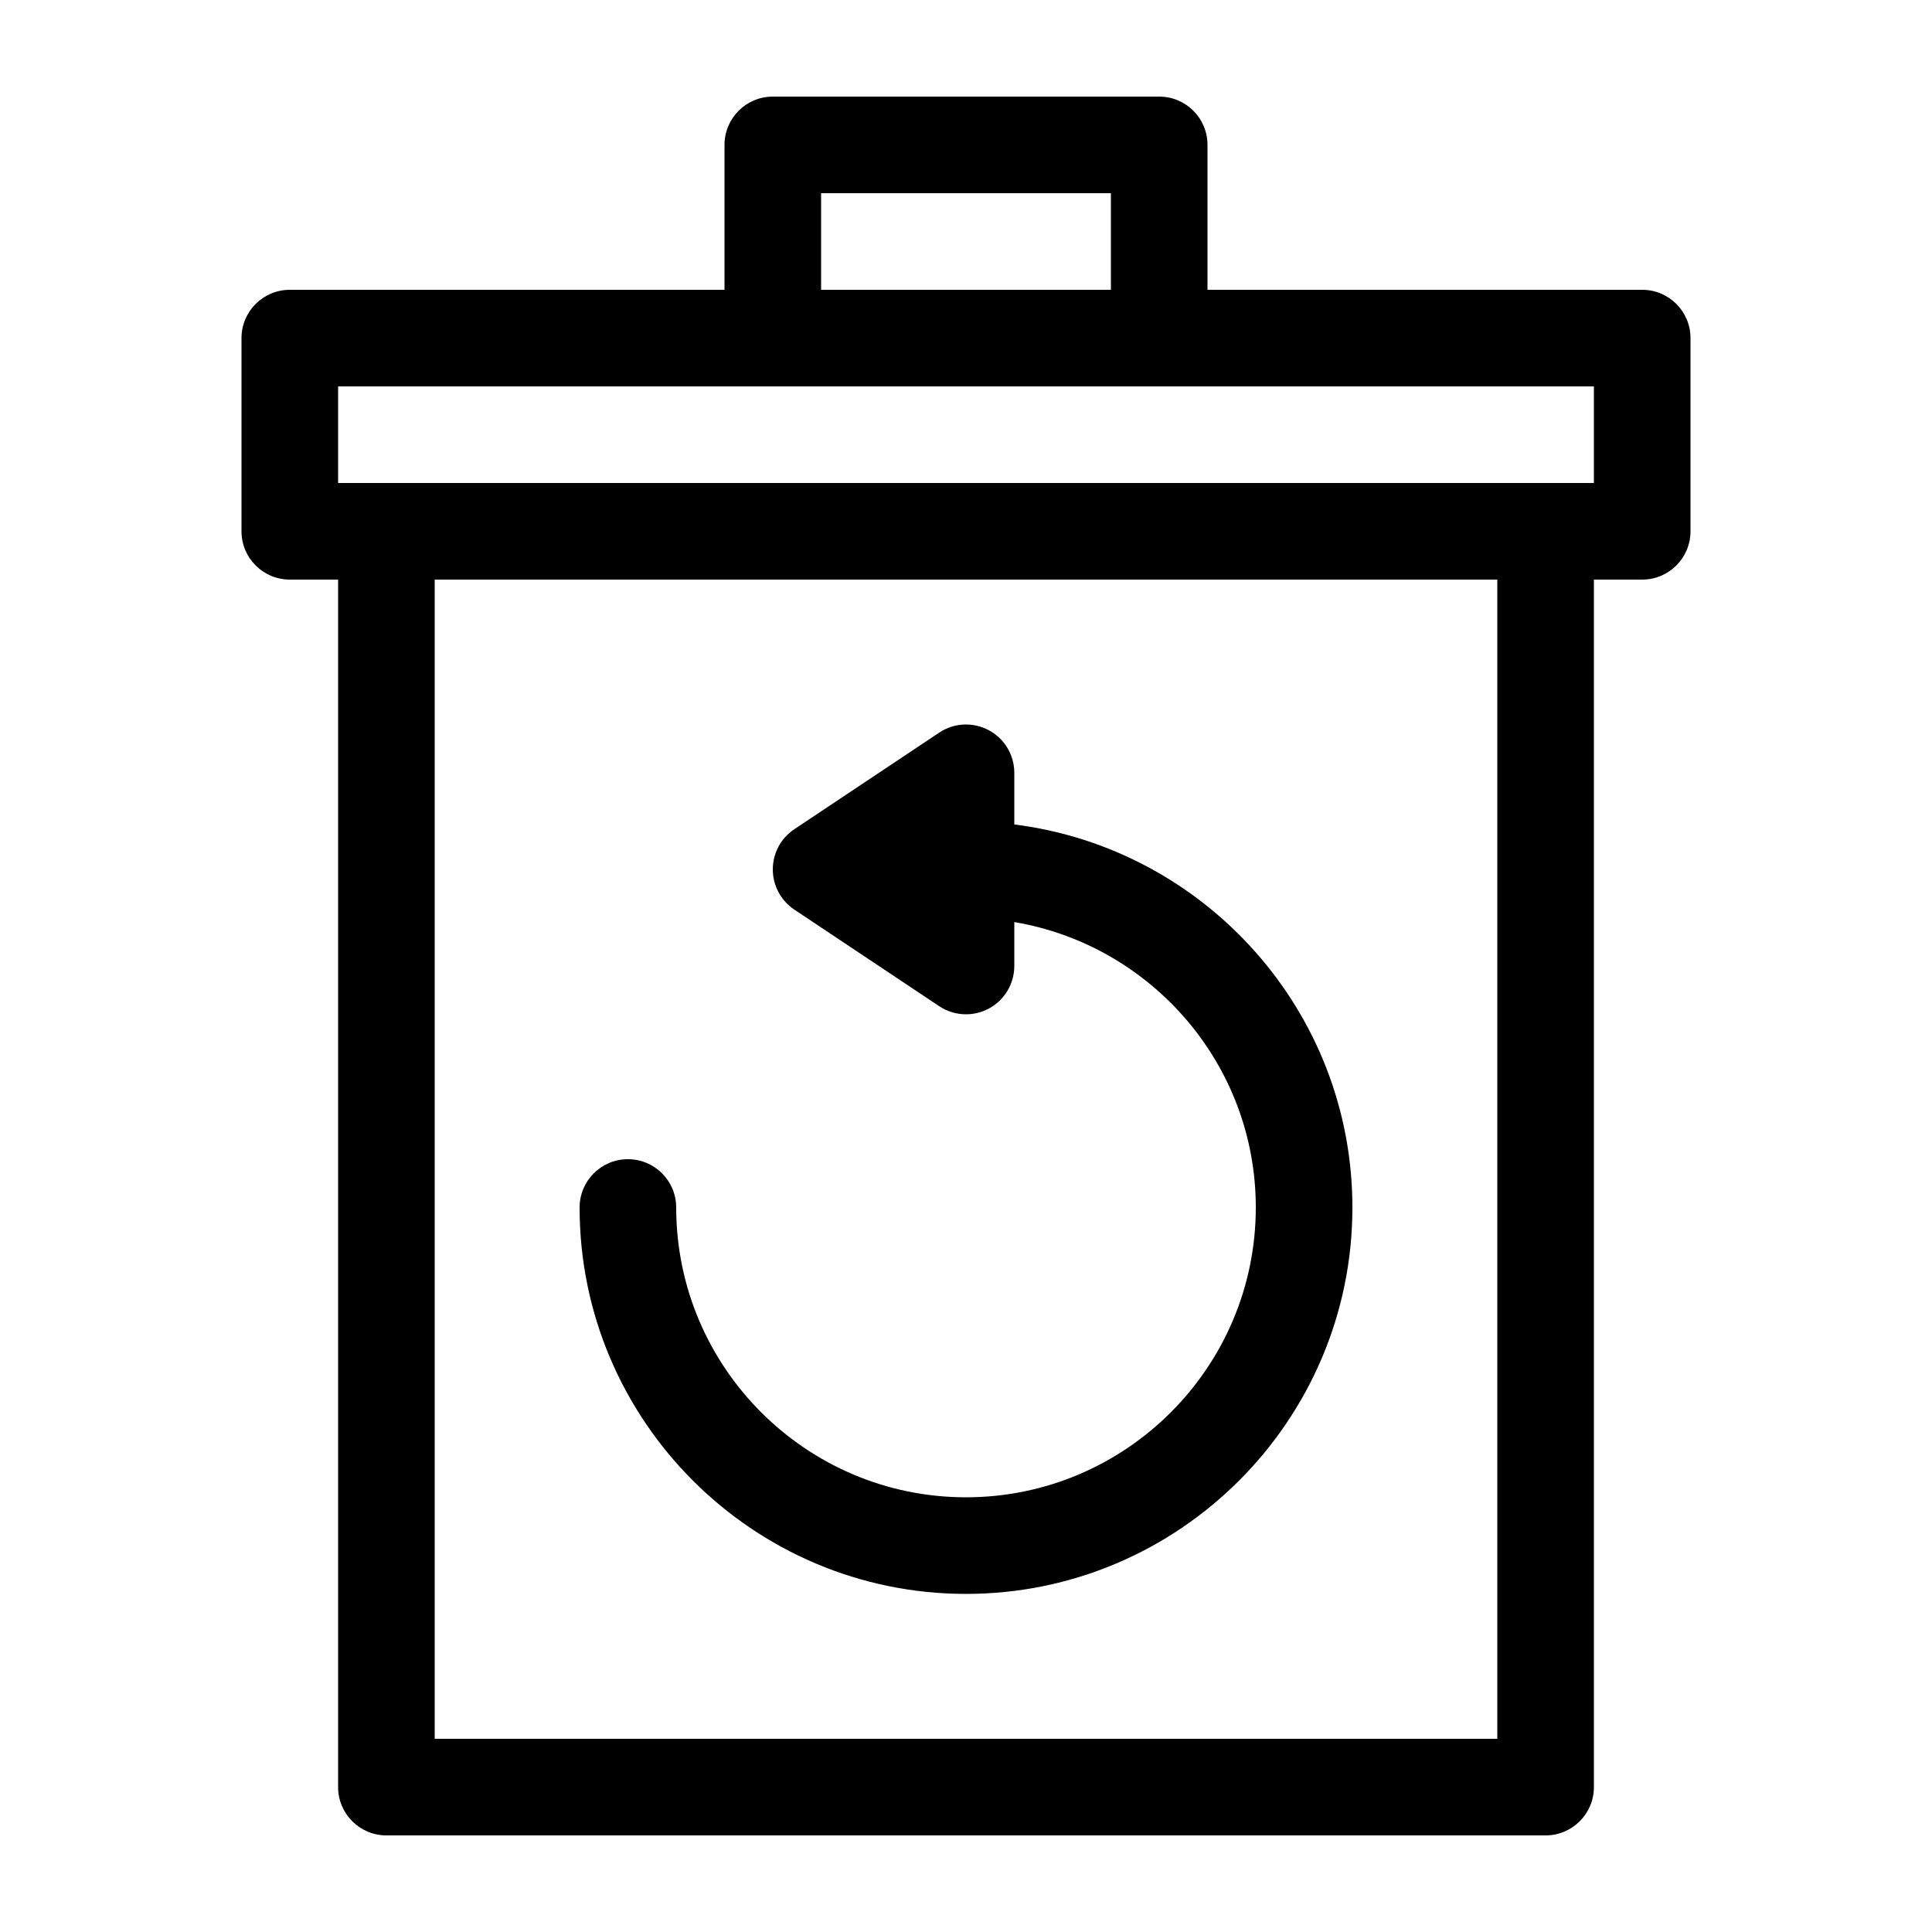
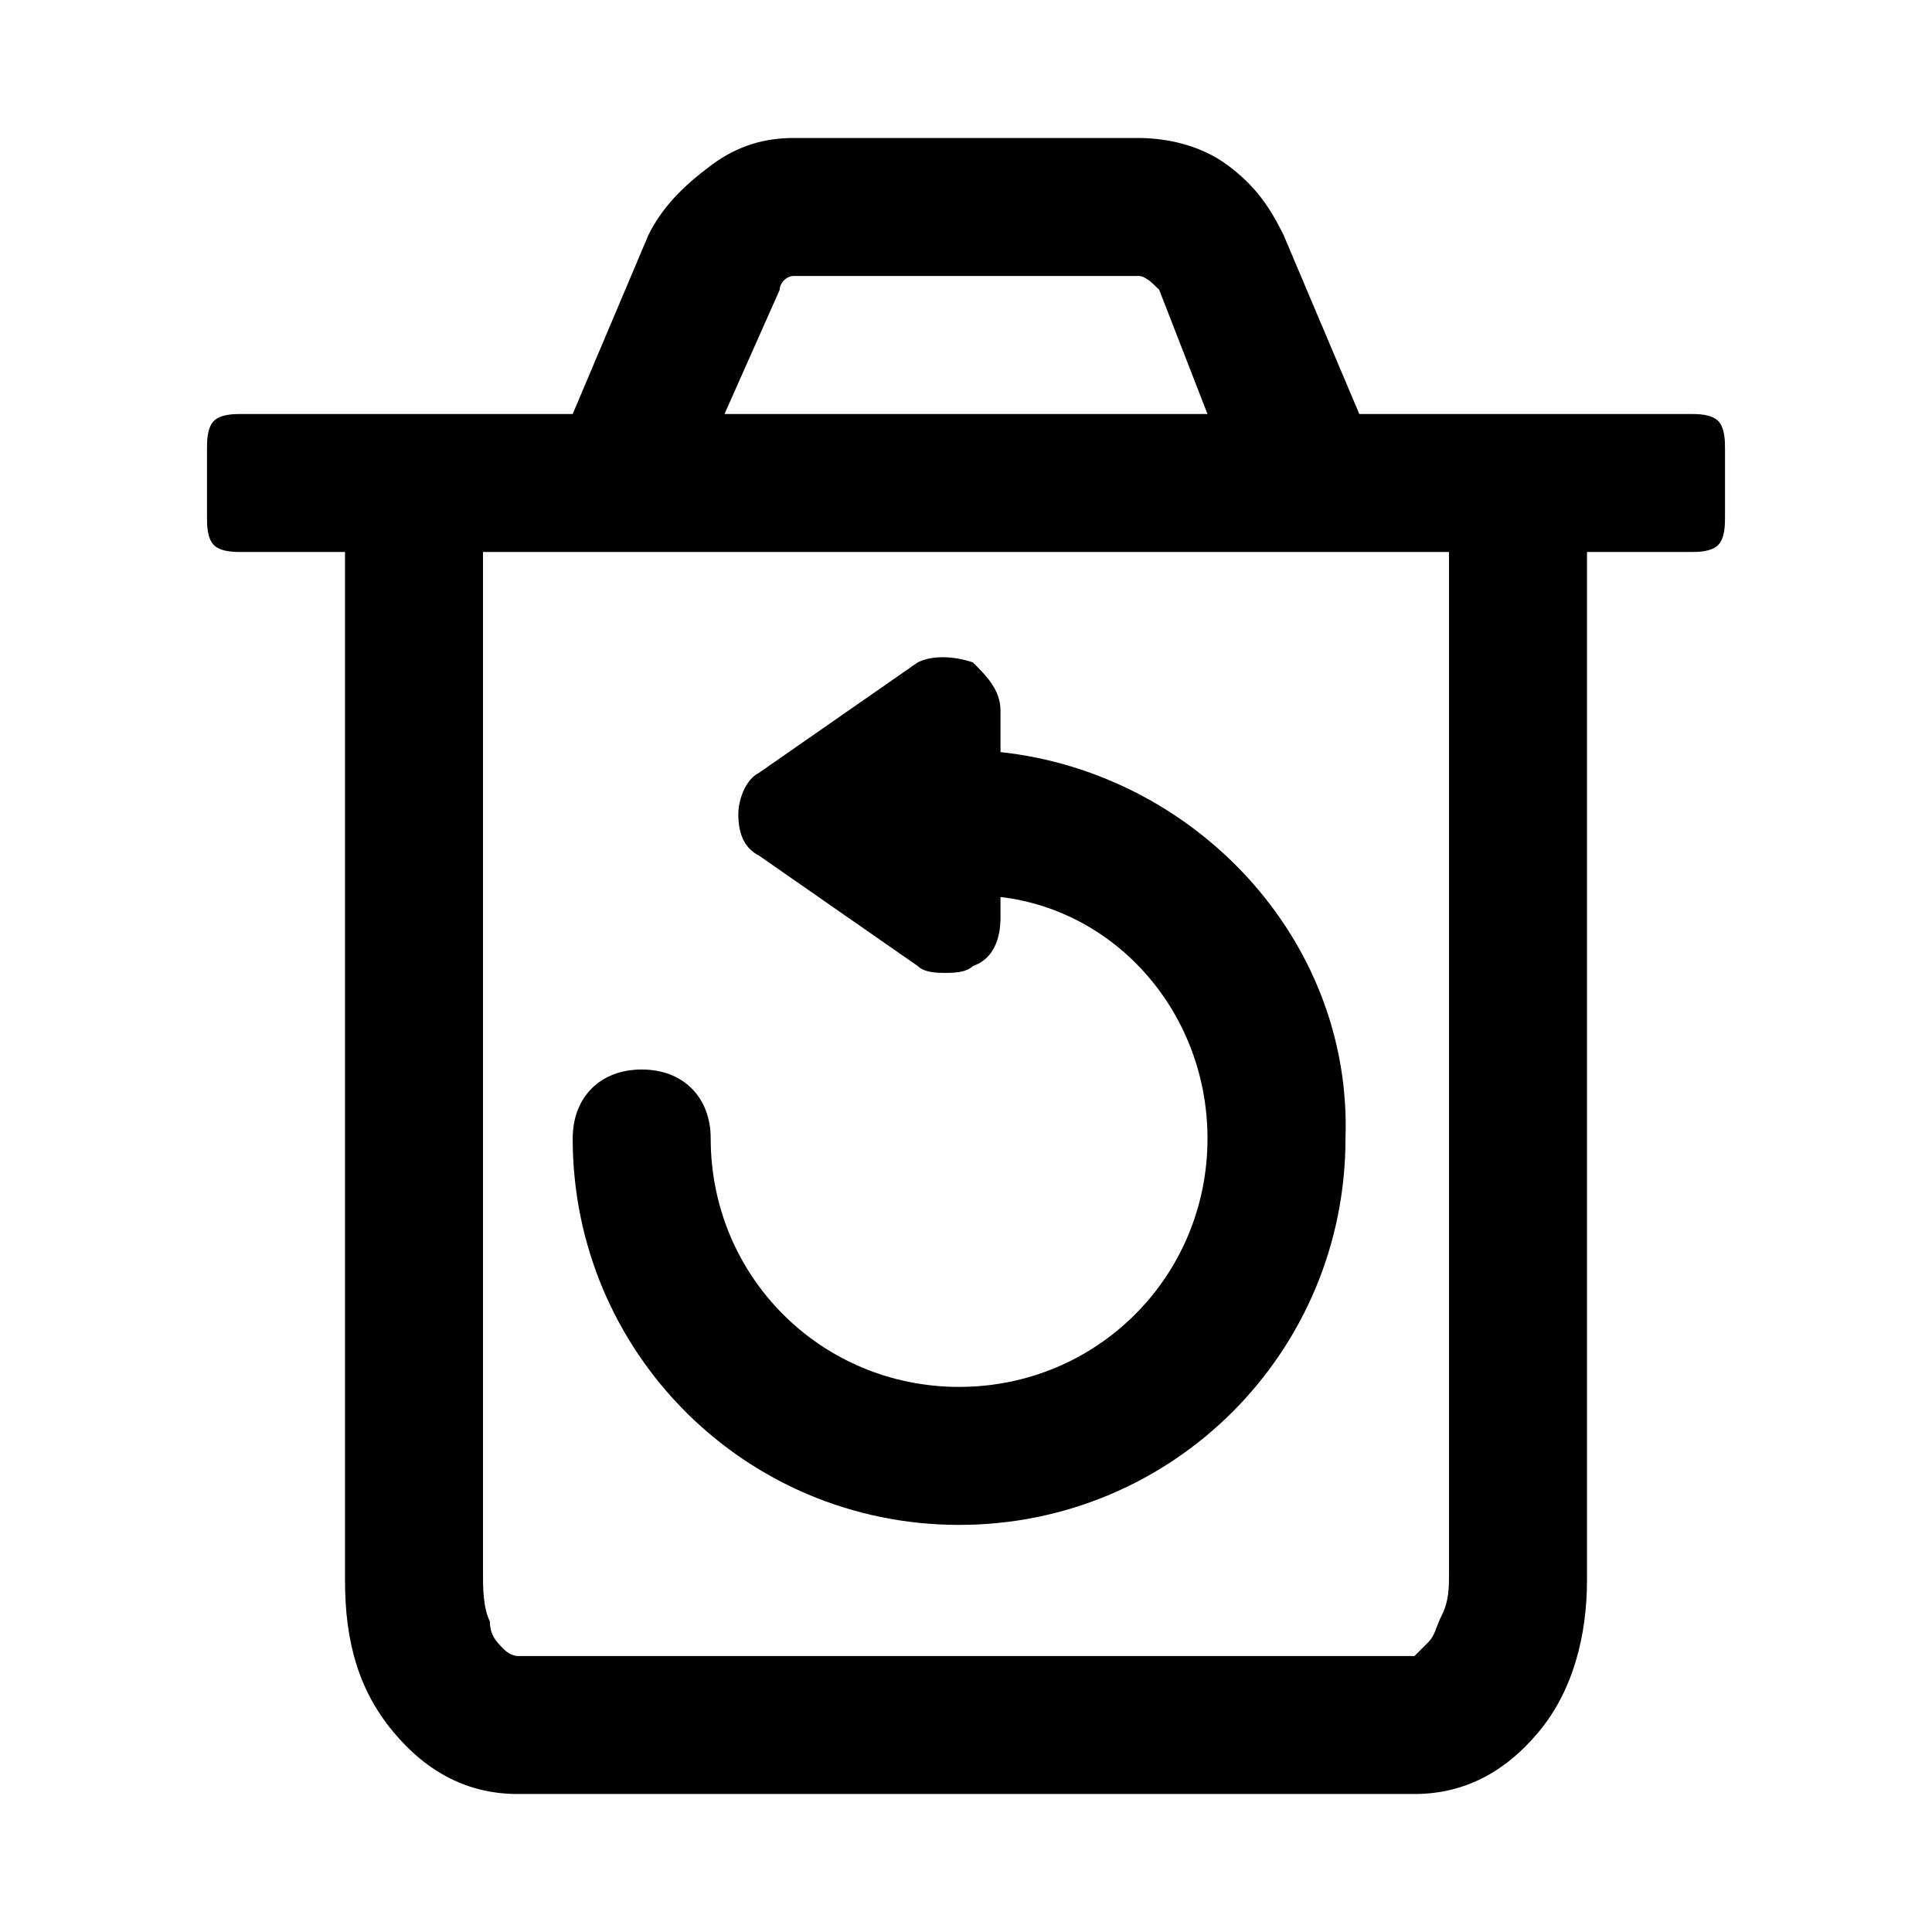
- <svg xmlns="http://www.w3.org/2000/svg" version="1.2" baseProfile="tiny" x="0px" y="0px" viewBox="0 0 100 100" xml:space="preserve">
-   <path d="M20,95h60c1.381,0,2.5-1.119,2.5-2.5V30H85c1.381,0,2.5-1.119,2.5-2.5v-10c0-1.381-1.119-2.5-2.5-2.5H62.5V7.5   C62.5,6.119,61.381,5,60,5H40c-1.381,0-2.5,1.119-2.5,2.5V15H15c-1.381,0-2.5,1.119-2.5,2.5v10c0,1.381,1.119,2.5,2.5,2.5h2.5v62.5   C17.5,93.881,18.619,95,20,95z M77.5,90h-55V30h55V90z M42.5,10h15v5h-15V10z M17.5,20H40h20h22.5v5H80H20h-2.5V20z" />
-   <path d="M50,82.5c11.028,0,20-8.972,20-20c0-10.179-7.65-18.59-17.5-19.826V40c0-0.922-0.507-1.769-1.32-2.204   c-0.813-0.435-1.799-0.388-2.566,0.124l-7.5,5C40.418,43.383,40,44.164,40,45s0.418,1.617,1.113,2.08l7.5,5   c0.418,0.279,0.902,0.42,1.387,0.42c0.405,0,0.81-0.098,1.18-0.296c0.813-0.435,1.32-1.282,1.32-2.204v-2.274   C59.583,48.922,65,55.082,65,62.5c0,8.271-6.729,15-15,15s-15-6.729-15-15c0-1.381-1.119-2.5-2.5-2.5S30,61.119,30,62.5   C30,73.528,38.972,82.5,50,82.5z" />
+ <svg xmlns="http://www.w3.org/2000/svg" version="1.1" id="Layer_1" x="0px" y="0px" viewBox="0 0 28 28" style="enable-background:new 0 0 28 28;" xml:space="preserve">
+   <g id="icomoon-ignore">
+ </g>
+   <g>
+     <path d="M24.9,6.1C24.8,6,24.6,6,24.5,6h-4.8l-1.1-2.6c-0.2-0.4-0.4-0.7-0.8-1S16.9,2,16.5,2h-5c-0.4,0-0.8,0.1-1.2,0.4   C9.9,2.7,9.6,3,9.4,3.4L8.3,6H3.5C3.4,6,3.2,6,3.1,6.1C3,6.2,3,6.4,3,6.5v1c0,0.1,0,0.3,0.1,0.4C3.2,8,3.4,8,3.5,8H5v14.9   c0,0.9,0.2,1.6,0.7,2.2C6.2,25.7,6.8,26,7.5,26h13c0.7,0,1.3-0.3,1.8-0.9c0.5-0.6,0.7-1.4,0.7-2.2V8h1.5c0.1,0,0.3,0,0.4-0.1   C25,7.8,25,7.6,25,7.5v-1C25,6.4,25,6.2,24.9,6.1z M11.3,4.2C11.3,4.1,11.4,4,11.5,4h5c0.1,0,0.2,0.1,0.3,0.2L17.5,6h-7L11.3,4.2z    M21,22.8c0,0.2,0,0.4-0.1,0.6c-0.1,0.2-0.1,0.3-0.2,0.4S20.5,24,20.5,24h-13c0,0-0.1,0-0.2-0.1s-0.2-0.2-0.2-0.4   C7,23.3,7,23,7,22.8V8h14V22.8z" />
+   </g>
+   <path d="M14.5,10.9v-0.6c0-0.3-0.2-0.5-0.4-0.7c-0.3-0.1-0.6-0.1-0.8,0L11,11.2c-0.2,0.1-0.3,0.4-0.3,0.6c0,0.3,0.1,0.5,0.3,0.6  l2.3,1.6c0.1,0.1,0.3,0.1,0.4,0.1c0.1,0,0.3,0,0.4-0.1c0.3-0.1,0.4-0.4,0.4-0.7V13c1.7,0.2,3,1.7,3,3.5c0,2-1.6,3.6-3.6,3.6  s-3.6-1.6-3.6-3.6c0-0.6-0.4-1-1-1s-1,0.4-1,1c0,3.1,2.5,5.6,5.6,5.6c3.1,0,5.6-2.5,5.6-5.6C19.6,13.6,17.3,11.2,14.5,10.9z" />
</svg>
